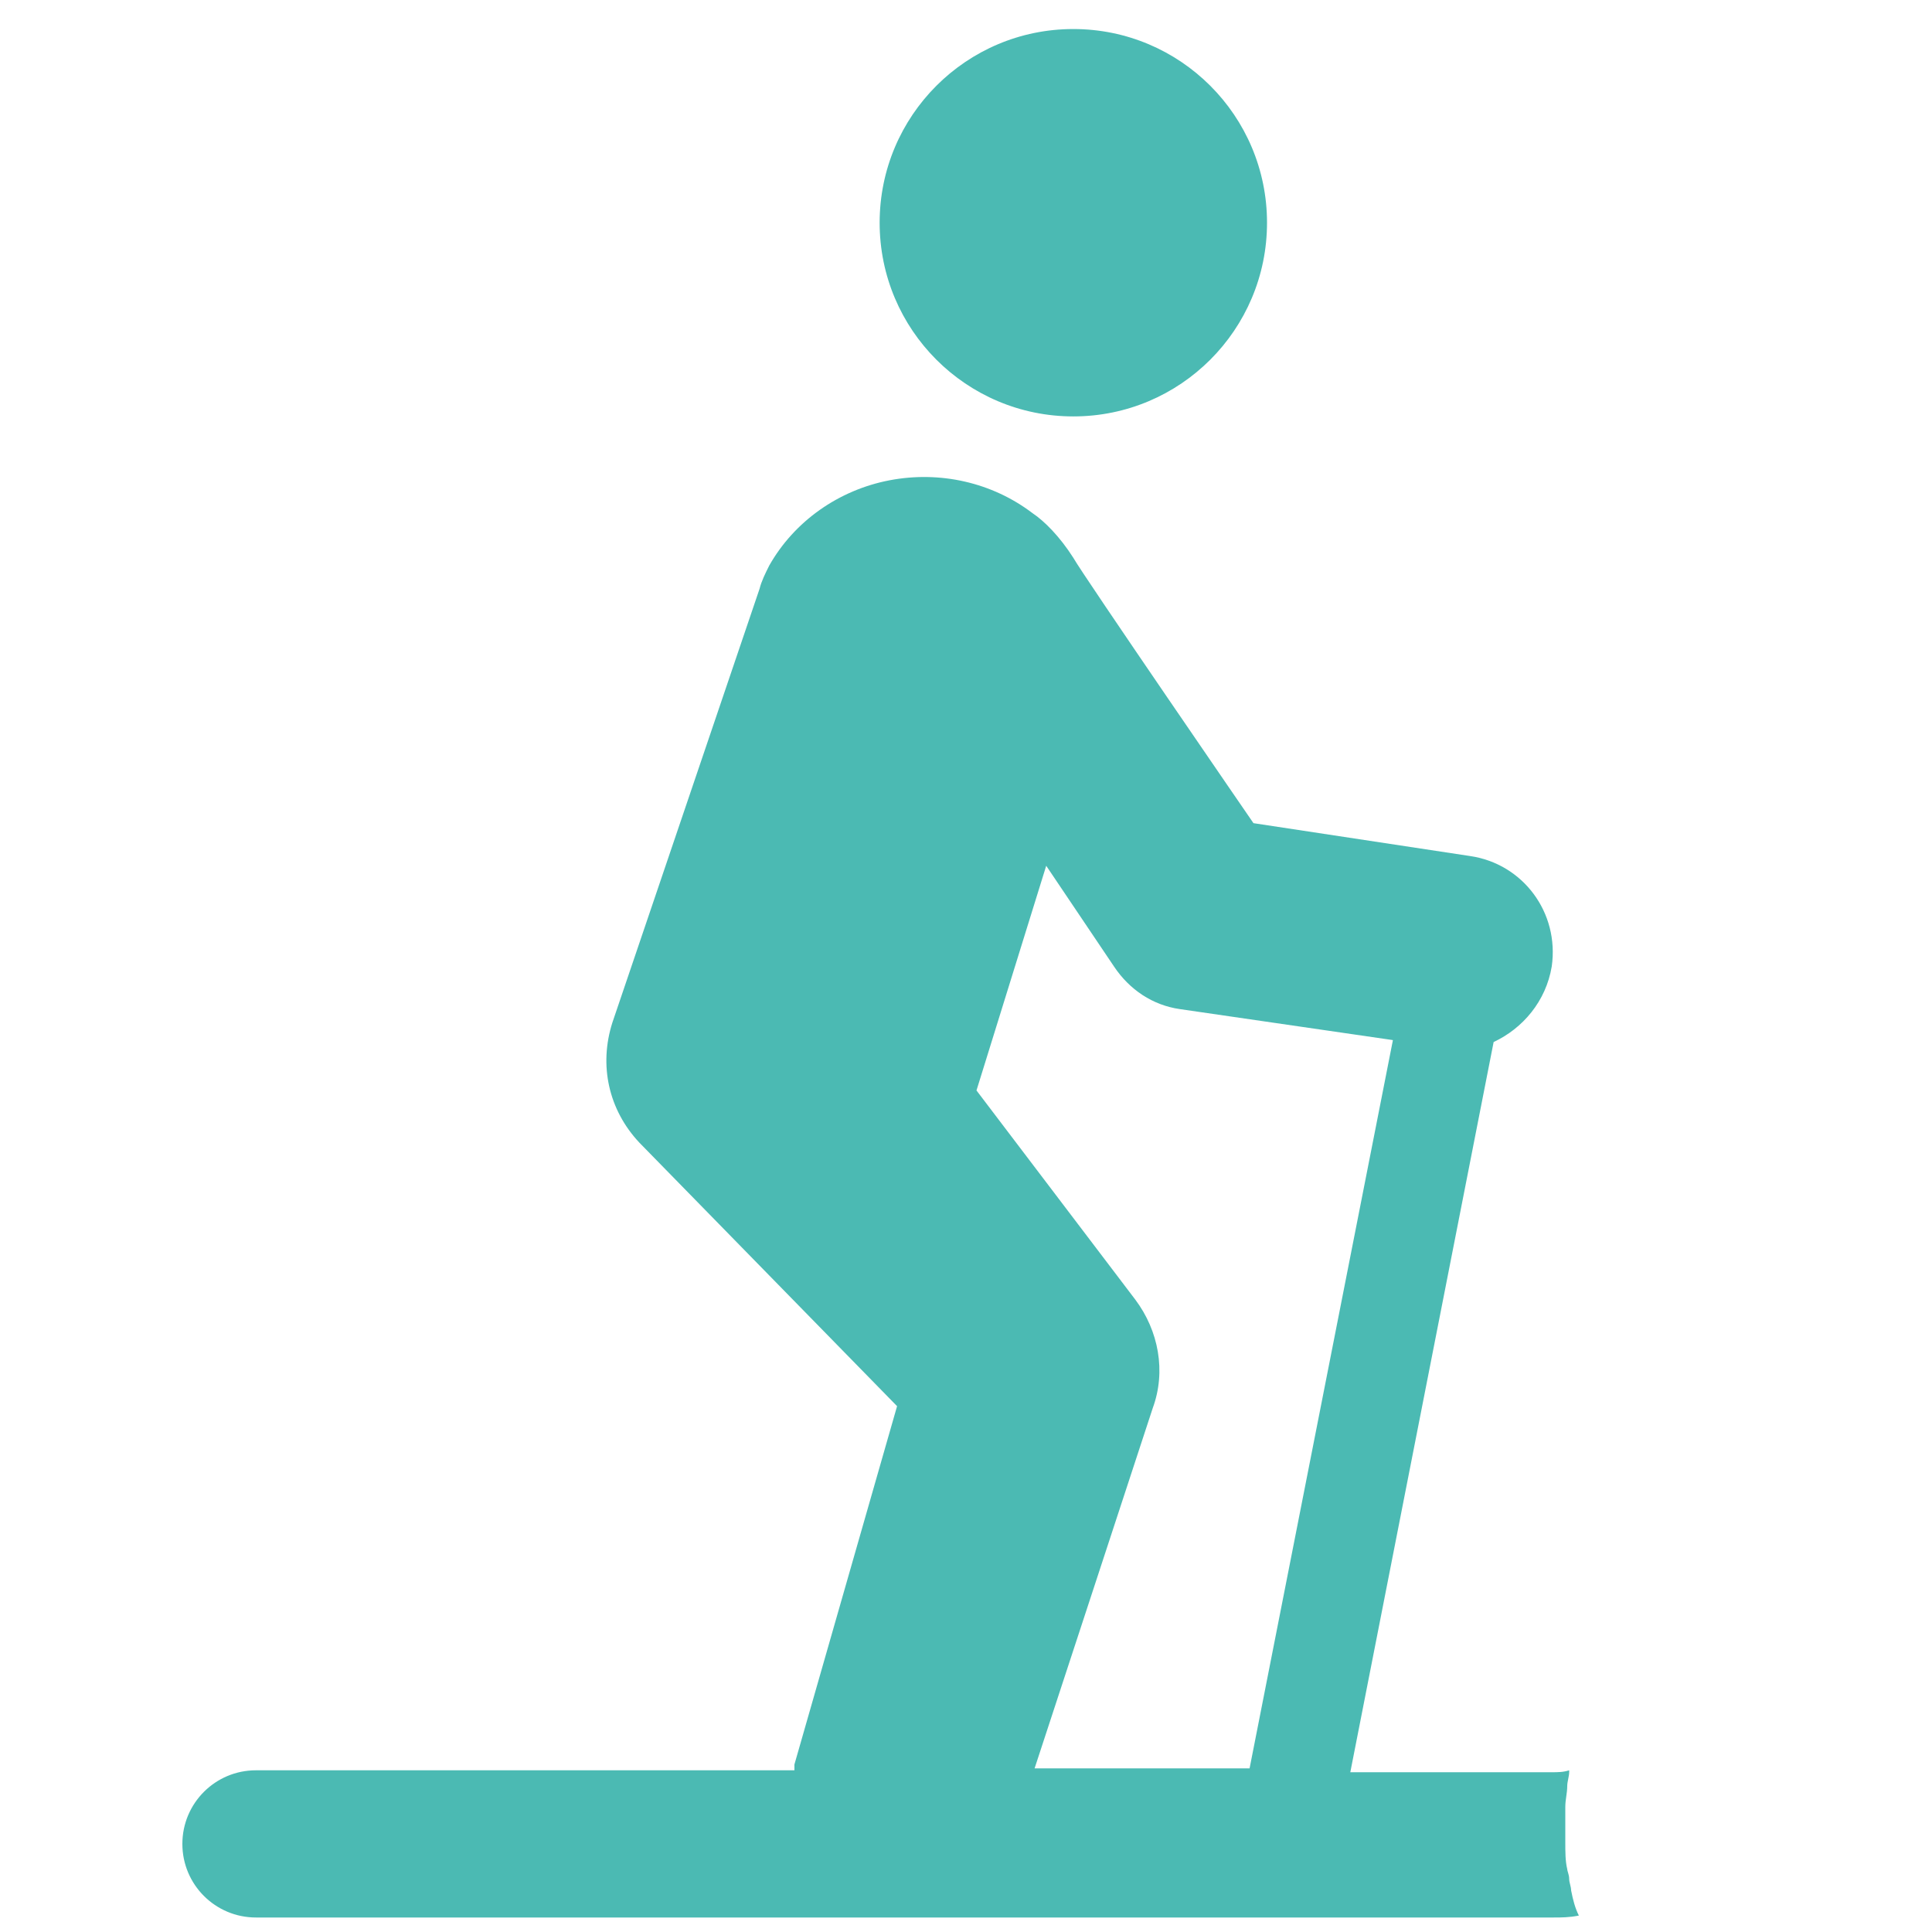
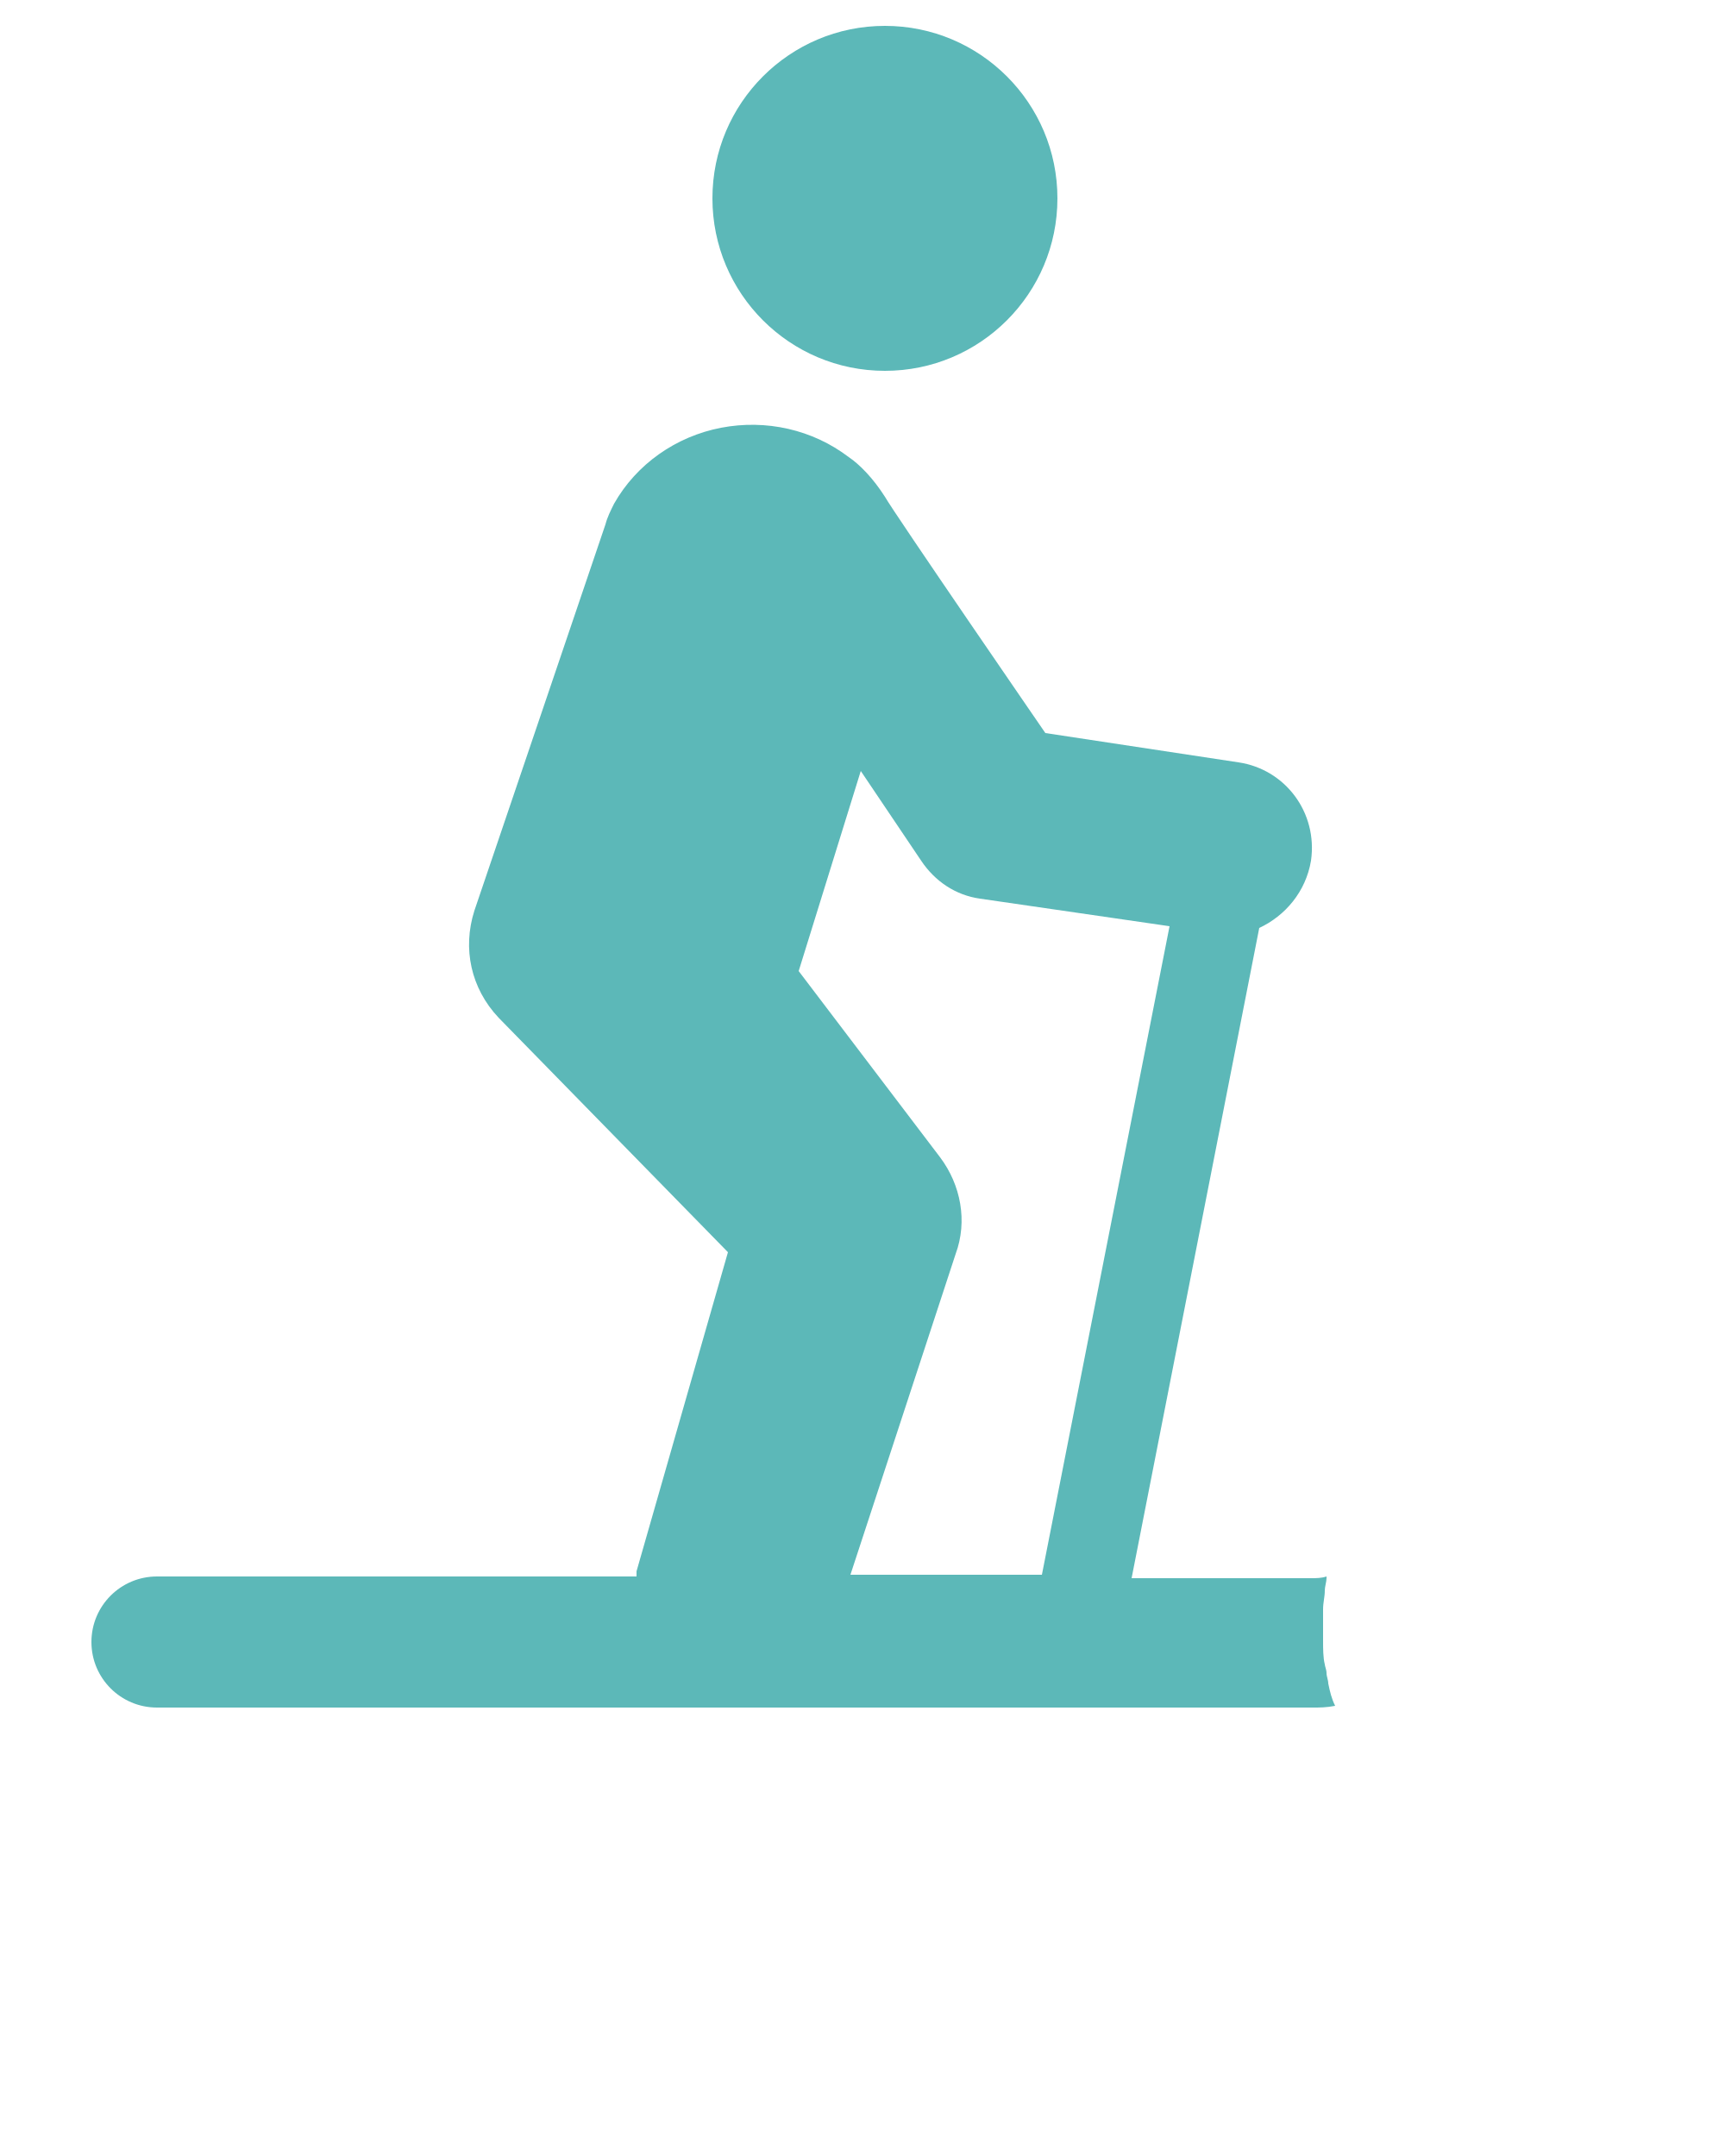
- <svg xmlns="http://www.w3.org/2000/svg" width="80.676mm" height="80.676mm" viewBox="0 0 80.676 80.676" version="1.1" id="svg8">
-   <defs id="defs2" />
-   <g id="layer1" transform="translate(-29.96569,-117.5669)">
-     <rect style="opacity:1;vector-effect:none;fill:none;fill-opacity:1;fill-rule:evenodd;stroke:none;stroke-width:0.1;stroke-linecap:butt;stroke-linejoin:miter;stroke-miterlimit:4;stroke-dasharray:none;stroke-dashoffset:0;stroke-opacity:1" id="rect5477-8-6" width="80.676" height="80.676" x="30.449" y="117.839" rx="0" ry="0" />
-     <g id="g4495" transform="matrix(0.8087986,0,0,0.8087986,33.29418,117.5663)" style="fill:#4ab9b2;fill-opacity:0.992;stroke-width:0.327">
-       <g id="g4493" style="fill:#4ab9b2;fill-opacity:0.992;stroke-width:0.327">
-         <circle id="ellipse4487" cy="11.5" cx="51.3" class="st0" r="10" style="fill:#4ab9b2;fill-opacity:0.992;stroke-width:0.327" />
-         <path id="path4489" d="m 77,97.6 c 0,-0.2 -0.1,-0.4 -0.1,-0.6 0,-0.2 -0.1,-0.4 -0.1,-0.5 -0.1,-0.4 -0.1,-0.9 -0.1,-1.4 0,-0.5 0,-0.9 0,-1.4 0,-0.1 0,-0.3 0,-0.4 0,-0.4 0.1,-0.7 0.1,-1.1 0,-0.2 0.1,-0.5 0.1,-0.7 0,0 0,0 0,0 0,0 0,-0.1 0,-0.1 -0.3,0.1 -0.6,0.1 -0.9,0.1 H 65.6 L 73,53.8 c 1.5,-0.7 2.7,-2.1 3,-3.9 0.4,-2.8 -1.5,-5.3 -4.2,-5.7 L 60.6,42.5 51.3,28.8 60.6,42.5 c 0,0 -8.8,-12.8 -9.3,-13.7 -0.7,-1.1 -1.5,-1.9 -2.1,-2.3 -2.1,-1.6 -4.8,-2.2 -7.4,-1.7 -2.6,0.5 -4.9,2.1 -6.2,4.4 -0.2,0.4 -0.4,0.8 -0.5,1.2 l -7.6,22.4 c -0.7,2.2 -0.2,4.5 1.4,6.2 l 13.3,13.6 -5.3,18.5 v 0.3 H 9.1 C 7,91.4 5.3,93.1 5.3,95.2 5.3,97.3 7,99 9.1,99 h 67 c 0.4,0 0.8,0 1.3,-0.1 C 77.2,98.5 77.1,98.1 77,97.6 Z M 49.3,91.3 55.4,72.7 c 0.7,-1.9 0.3,-4 -0.9,-5.6 l -8.2,-10.8 3.6,-11.6 3.5,5.2 c 0.8,1.2 2,2 3.4,2.2 l 11,1.6 -7.4,37.6 H 49.3 Z" class="st0" style="fill:#4ab9b2;fill-opacity:0.992;stroke-width:0.327" />
-         <path id="path4491" d="m 49.9,44.7 3.5,5.2" class="st0" style="fill:#4ab9b2;fill-opacity:0.992;stroke-width:0.327" />
-       </g>
+ <svg xmlns="http://www.w3.org/2000/svg" version="1.1" id="Capa_1" x="0px" y="0px" viewBox="0 0 100 125" style="enable-background:new 0 0 100 125;" xml:space="preserve">
+   <defs id="defs1540" />
+   <style type="text/css" id="style1525">
+ 	.st0{fill:#4AB9B2;}
+ </style>
+   <g id="g1535" style="fill:#27a1a1;fill-opacity:0.753">
+     <g id="g1533" style="fill:#27a1a1;fill-opacity:0.753">
+       <ellipse class="st0" cx="51.3" cy="11.5" rx="10" ry="10" id="ellipse1527" style="fill:#27a1a1;fill-opacity:0.753" />
+       <path class="st0" d="M77,97.6c0-0.2-0.1-0.4-0.1-0.6c0-0.2-0.1-0.4-0.1-0.5c-0.1-0.4-0.1-0.9-0.1-1.4c0-0.5,0-0.9,0-1.4    c0-0.1,0-0.3,0-0.4c0-0.4,0.1-0.7,0.1-1.1c0-0.2,0.1-0.5,0.1-0.7c0,0,0,0,0,0c0,0,0-0.1,0-0.1c-0.3,0.1-0.6,0.1-0.9,0.1H65.6    L73,53.8c1.5-0.7,2.7-2.1,3-3.9c0.4-2.8-1.5-5.3-4.2-5.7l-11.2-1.7l-9.3-13.7l9.3,13.7c0,0-8.8-12.8-9.3-13.7    c-0.7-1.1-1.5-1.9-2.1-2.3c-2.1-1.6-4.8-2.2-7.4-1.7c-2.6,0.5-4.9,2.1-6.2,4.4c-0.2,0.4-0.4,0.8-0.5,1.2l-7.6,22.4    c-0.7,2.2-0.2,4.5,1.4,6.2l13.3,13.6l-5.3,18.5v0.3H9.1c-2.1,0-3.8,1.7-3.8,3.8C5.3,97.3,7,99,9.1,99h67c0.4,0,0.8,0,1.3-0.1    C77.2,98.5,77.1,98.1,77,97.6z M49.3,91.3l6.1-18.6c0.7-1.9,0.3-4-0.9-5.6l-8.2-10.8l3.6-11.6l3.5,5.2c0.8,1.2,2,2,3.4,2.2l11,1.6    l-7.4,37.6H49.3z" id="path1529" style="fill:#27a1a1;fill-opacity:0.753" />
+       <path class="st0" d="M49.9,44.7l3.5,5.2" id="path1531" style="fill:#27a1a1;fill-opacity:0.753" />
    </g>
  </g>
</svg>
